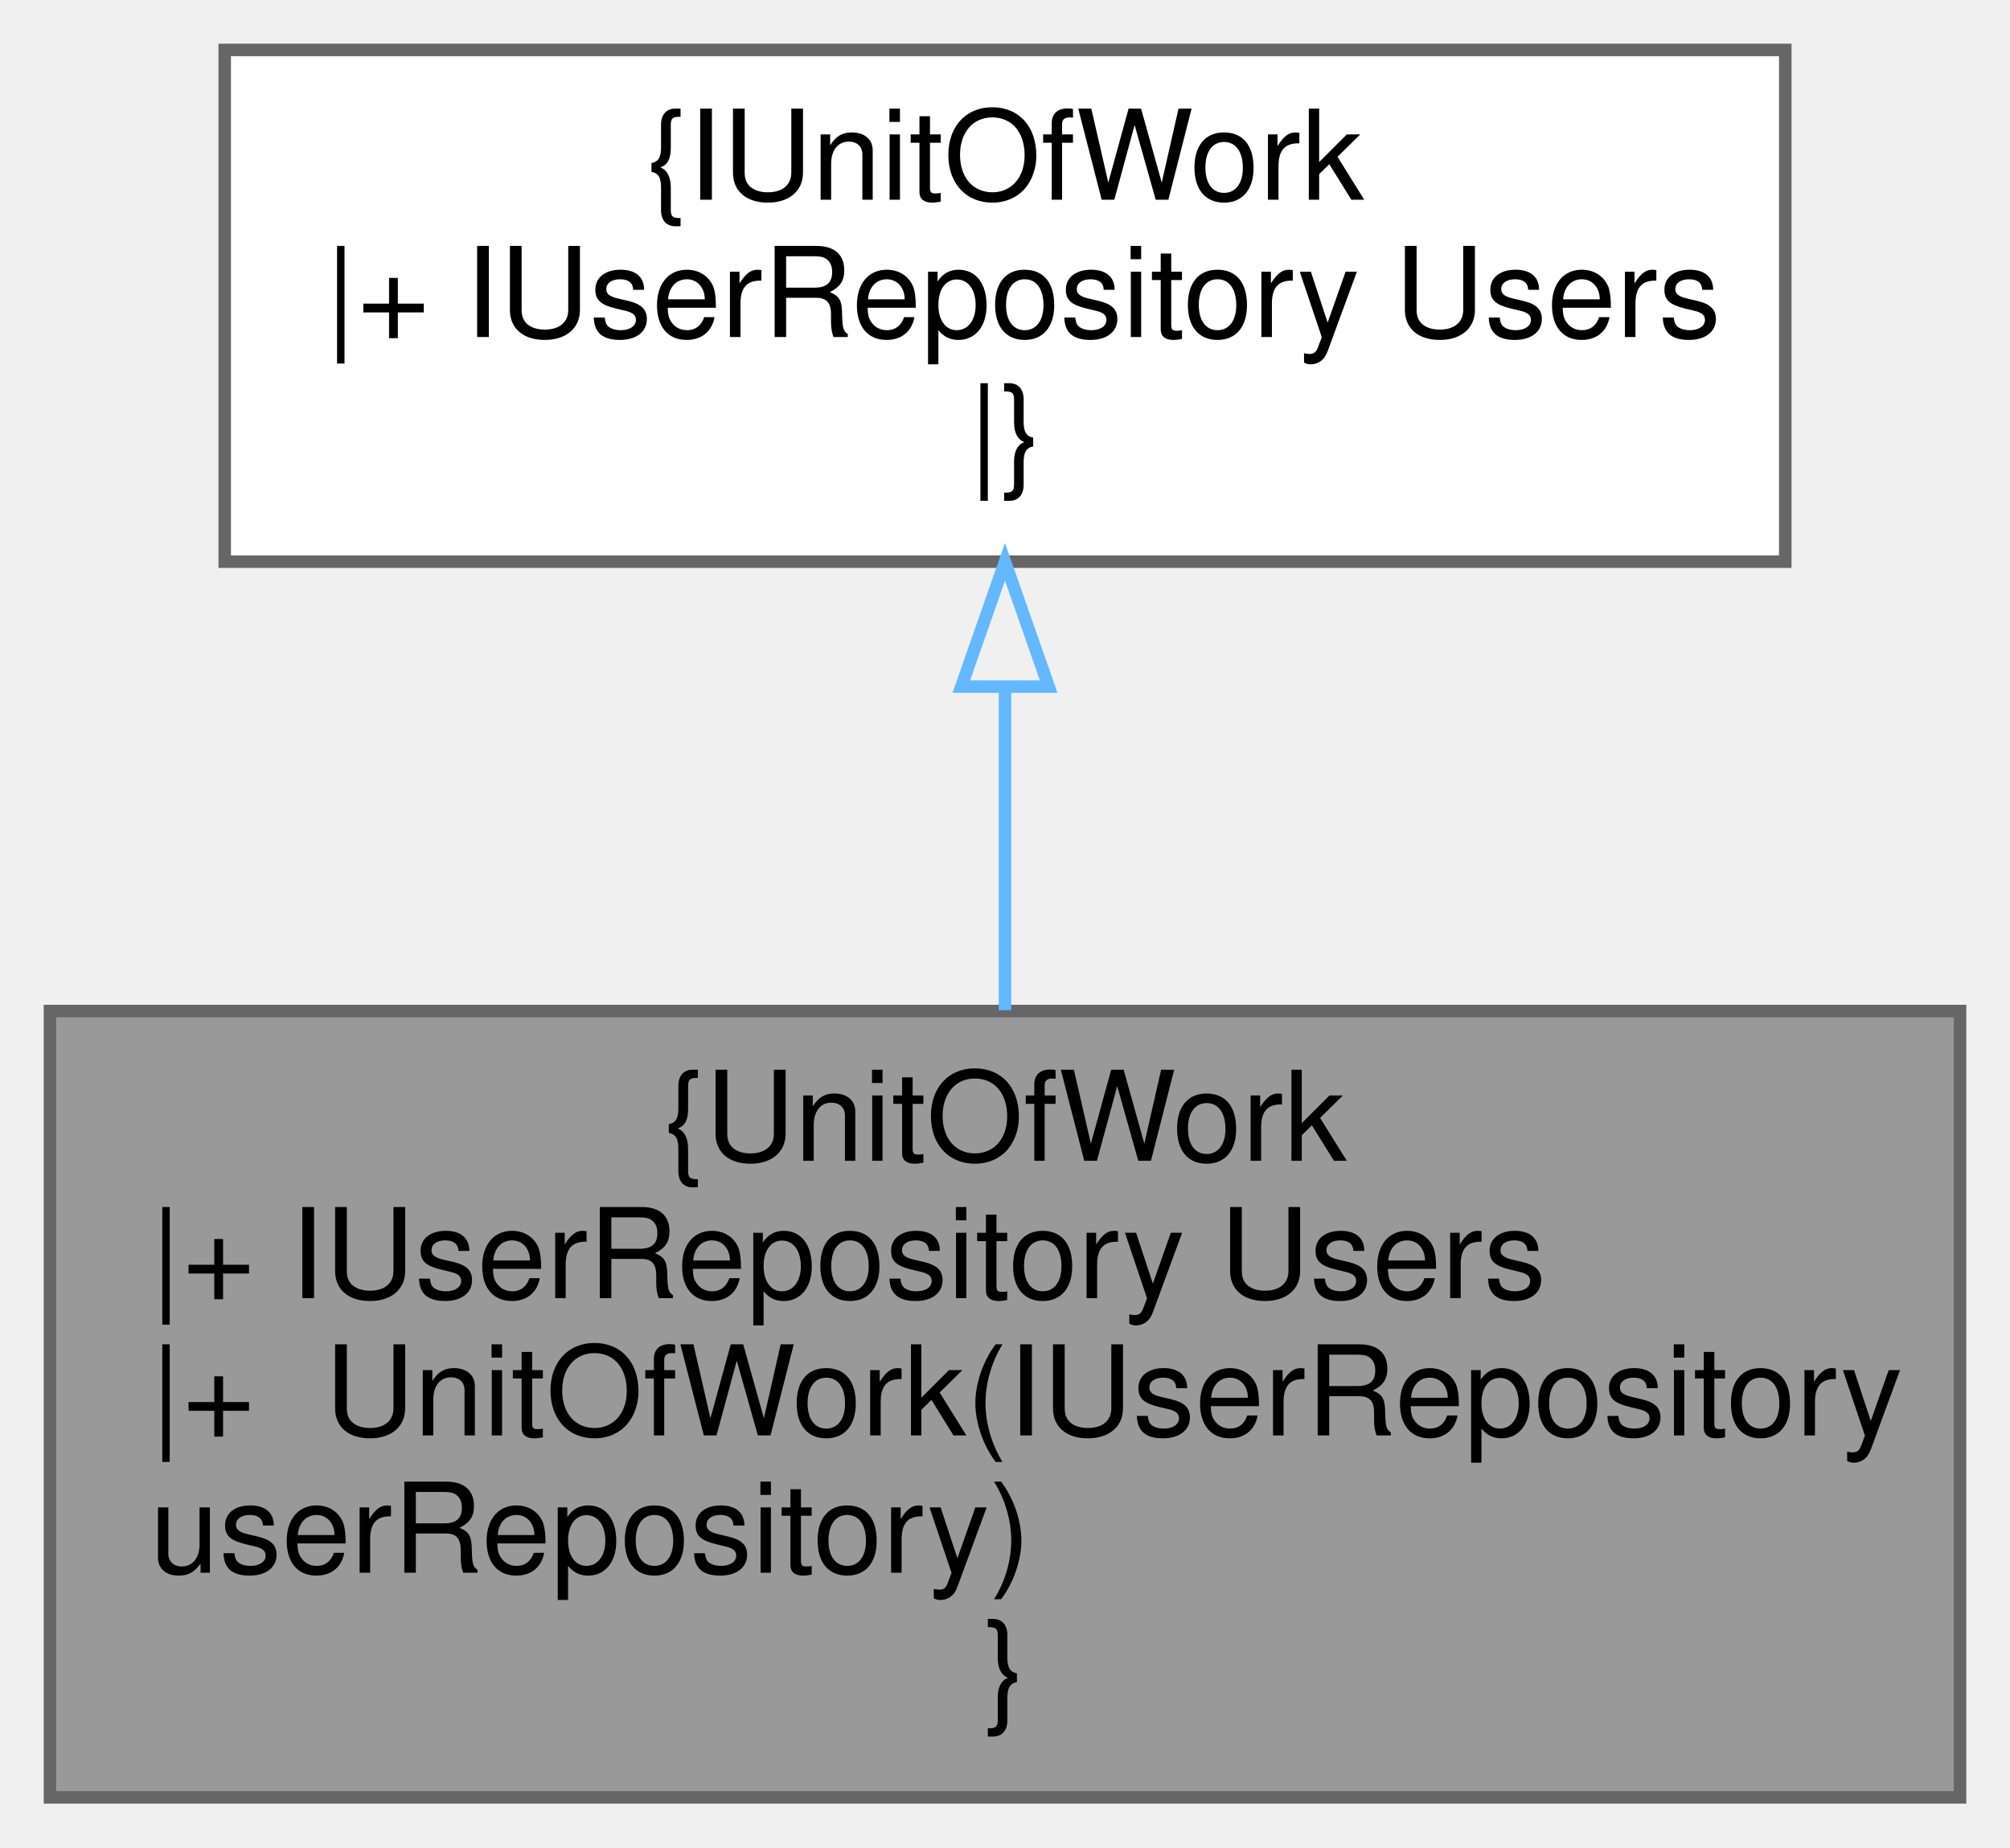
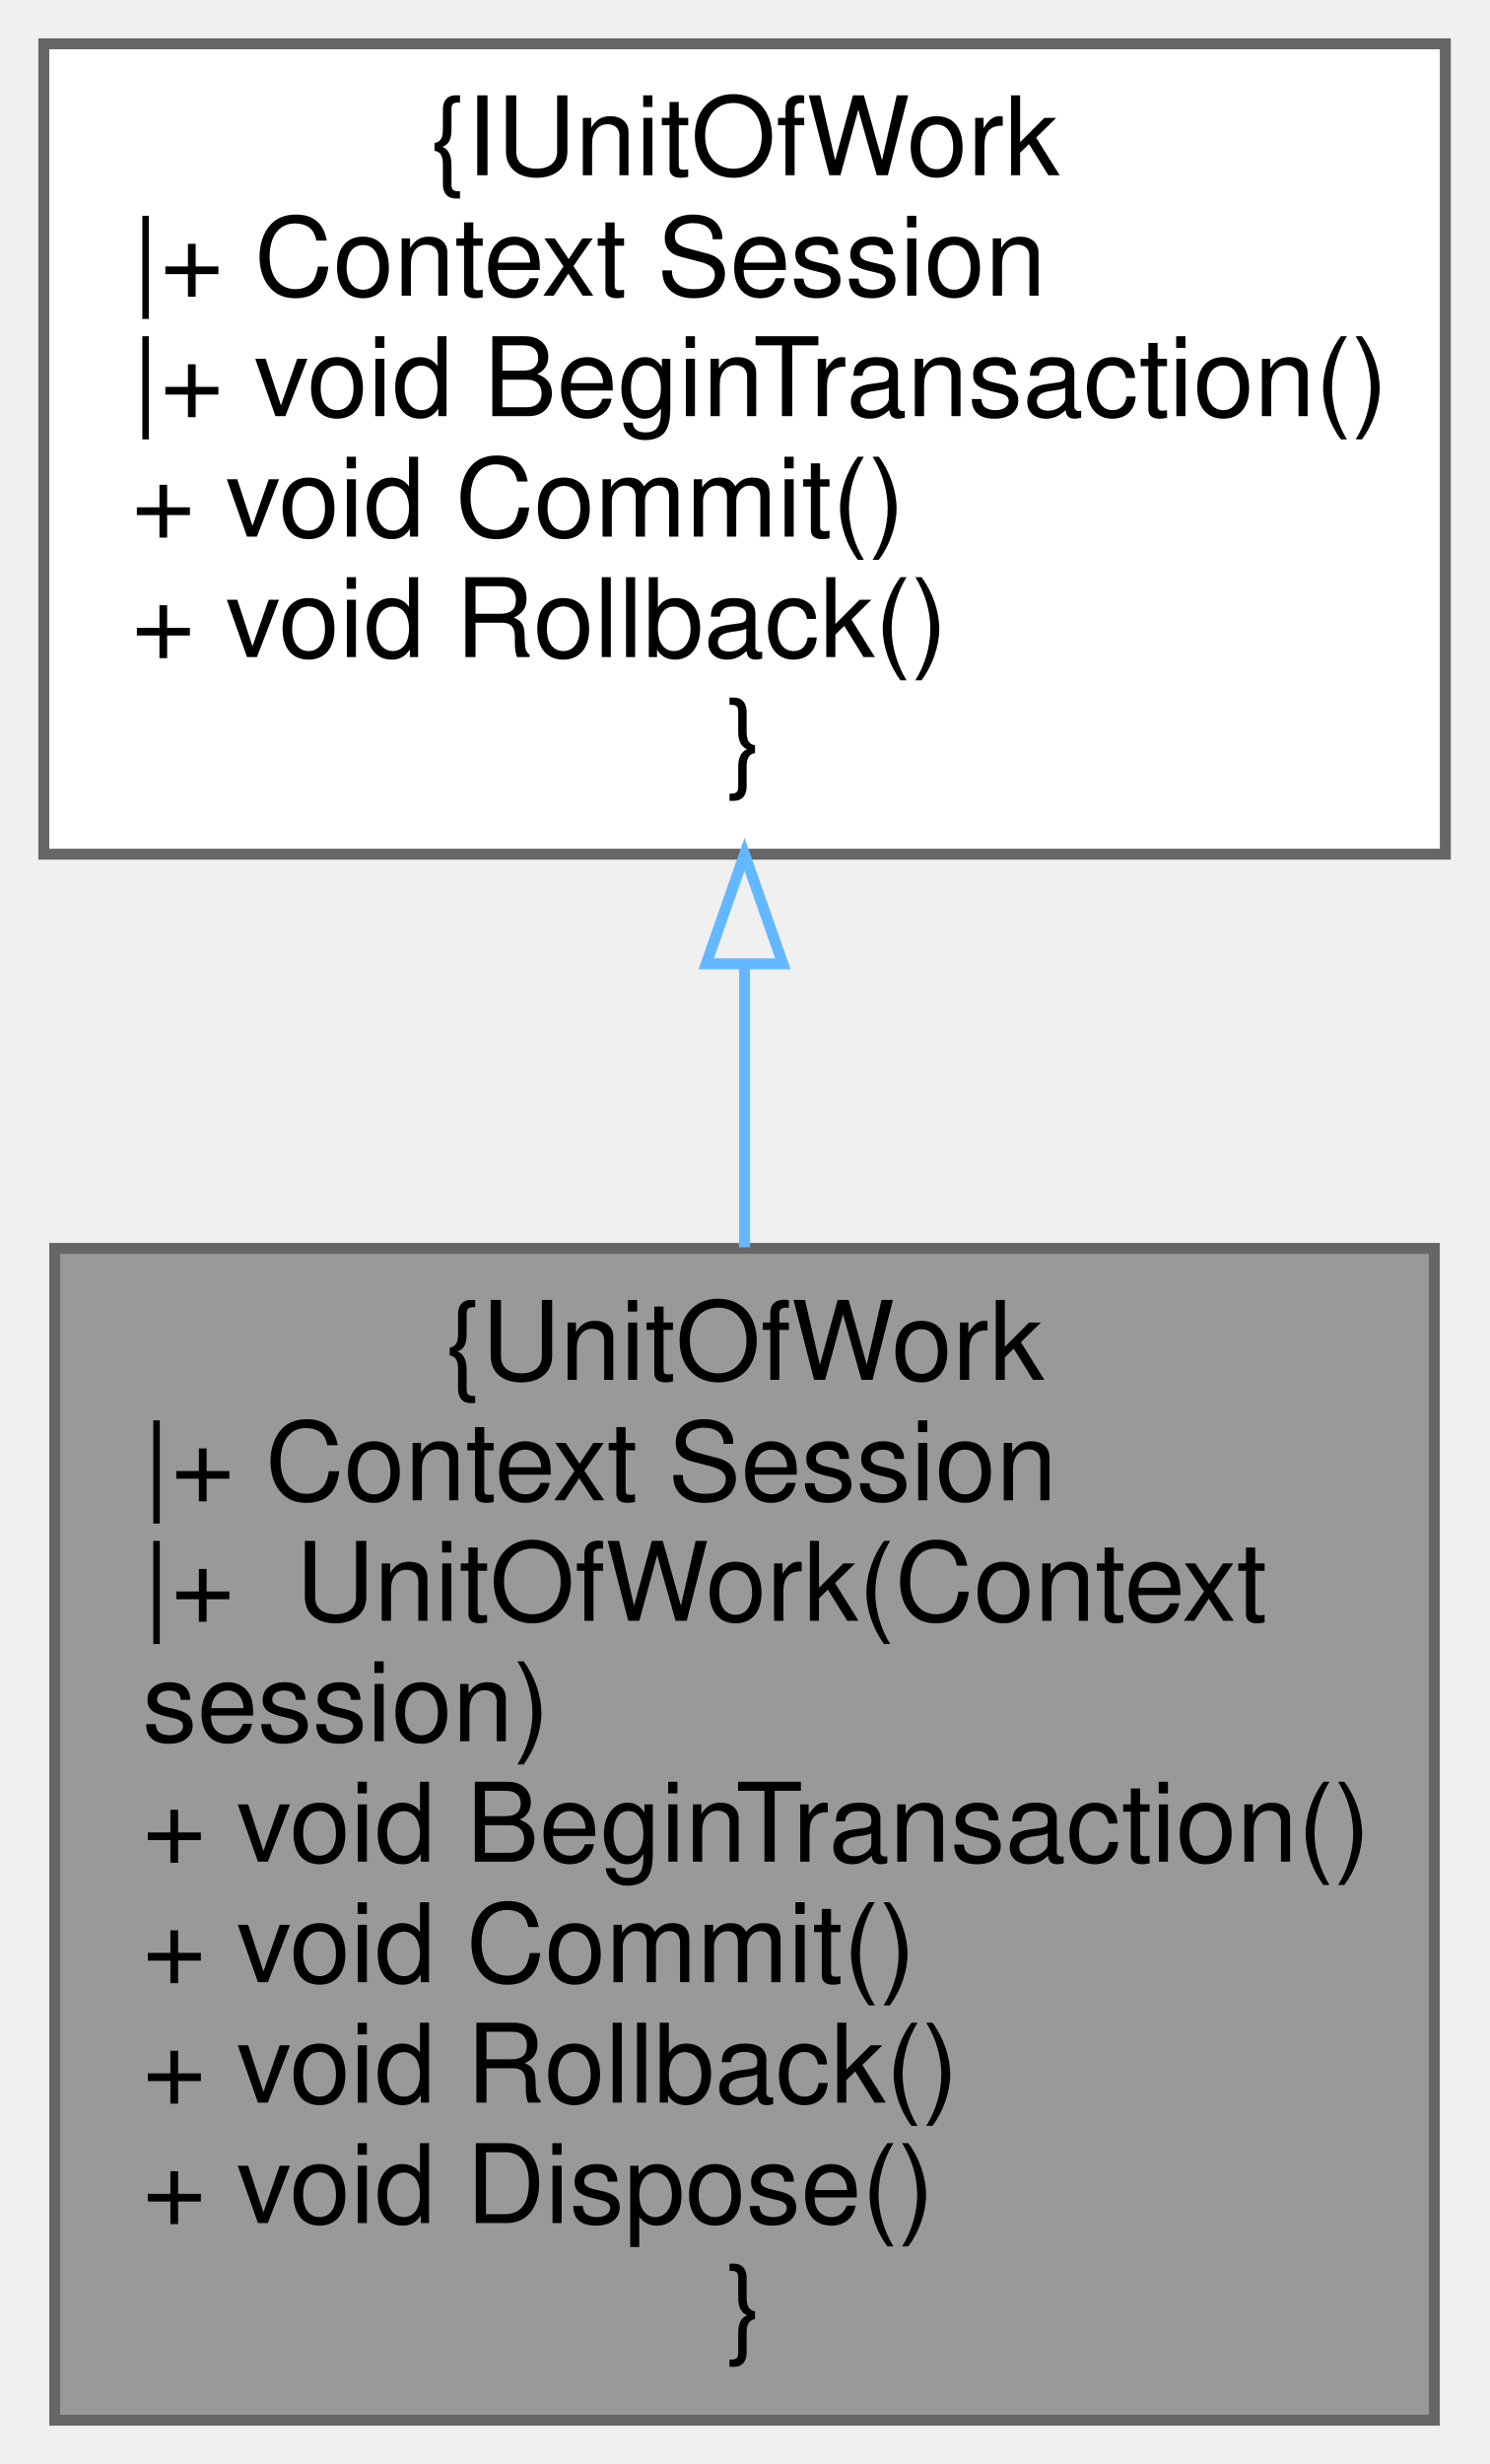
- <svg xmlns="http://www.w3.org/2000/svg" xmlns:xlink="http://www.w3.org/1999/xlink" width="161pt" height="148pt" viewBox="0.00 0.00 161.00 148.00">
-   <g id="graph0" class="graph" transform="scale(1 1) rotate(0) translate(4 144)">
+ <svg xmlns="http://www.w3.org/2000/svg" xmlns:xlink="http://www.w3.org/1999/xlink" width="136pt" height="225pt" viewBox="0.00 0.00 136.00 225.00">
+   <g id="graph0" class="graph" transform="scale(1 1) rotate(0) translate(4 221)">
    <g id="node1" class="node">
      <g id="a_node1">
        <a xlink:title=" ">
-           <polygon fill="#999999" stroke="#666666" points="153,-63 0,-63 0,0 153,0 153,-63" />
-           <text text-anchor="middle" x="76.5" y="-51" font-family="Helvetica,sans-Serif" font-size="10.00">{UnitOfWork</text>
-           <text text-anchor="start" x="8" y="-40" font-family="Helvetica,sans-Serif" font-size="10.00">|+ IUserRepository Users</text>
-           <text text-anchor="start" x="8" y="-29" font-family="Helvetica,sans-Serif" font-size="10.00">|+  UnitOfWork(IUserRepository</text>
-           <text text-anchor="start" x="8" y="-18" font-family="Helvetica,sans-Serif" font-size="10.00"> userRepository)</text>
-           <text text-anchor="middle" x="76.5" y="-7" font-family="Helvetica,sans-Serif" font-size="10.00">}</text>
+           <polygon fill="#999999" stroke="#666666" points="127,-107 1,-107 1,0 127,0 127,-107" />
+           <text text-anchor="middle" x="64" y="-95" font-family="Helvetica,sans-Serif" font-size="10.00">{UnitOfWork</text>
+           <text text-anchor="start" x="9" y="-84" font-family="Helvetica,sans-Serif" font-size="10.00">|+ Context Session</text>
+           <text text-anchor="start" x="9" y="-73" font-family="Helvetica,sans-Serif" font-size="10.00">|+  UnitOfWork(Context</text>
+           <text text-anchor="start" x="9" y="-62" font-family="Helvetica,sans-Serif" font-size="10.00"> session)</text>
+           <text text-anchor="start" x="9" y="-51" font-family="Helvetica,sans-Serif" font-size="10.00">+ void BeginTransaction()</text>
+           <text text-anchor="start" x="9" y="-40" font-family="Helvetica,sans-Serif" font-size="10.00">+ void Commit()</text>
+           <text text-anchor="start" x="9" y="-29" font-family="Helvetica,sans-Serif" font-size="10.00">+ void Rollback()</text>
+           <text text-anchor="start" x="9" y="-18" font-family="Helvetica,sans-Serif" font-size="10.00">+ void Dispose()</text>
+           <text text-anchor="middle" x="64" y="-7" font-family="Helvetica,sans-Serif" font-size="10.00">}</text>
        </a>
      </g>
    </g>
    <g id="node2" class="node">
      <g id="a_node2">
        <a xlink:href="../../d3/dde/interfacedoxygen__documentation__example_1_1_data_1_1_repositories_1_1_i_unit_of_work.html" target="_top" xlink:title=" ">
-           <polygon fill="white" stroke="#666666" points="139,-140 14,-140 14,-99 139,-99 139,-140" />
-           <text text-anchor="middle" x="76.5" y="-128" font-family="Helvetica,sans-Serif" font-size="10.00">{IUnitOfWork</text>
-           <text text-anchor="start" x="22" y="-117" font-family="Helvetica,sans-Serif" font-size="10.00">|+ IUserRepository Users</text>
-           <text text-anchor="middle" x="76.5" y="-106" font-family="Helvetica,sans-Serif" font-size="10.00">|}</text>
+           <polygon fill="white" stroke="#666666" points="128,-217 0,-217 0,-143 128,-143 128,-217" />
+           <text text-anchor="middle" x="64" y="-205" font-family="Helvetica,sans-Serif" font-size="10.00">{IUnitOfWork</text>
+           <text text-anchor="start" x="8" y="-194" font-family="Helvetica,sans-Serif" font-size="10.00">|+ Context Session</text>
+           <text text-anchor="start" x="8" y="-183" font-family="Helvetica,sans-Serif" font-size="10.00">|+ void BeginTransaction()</text>
+           <text text-anchor="start" x="8" y="-172" font-family="Helvetica,sans-Serif" font-size="10.00">+ void Commit()</text>
+           <text text-anchor="start" x="8" y="-161" font-family="Helvetica,sans-Serif" font-size="10.00">+ void Rollback()</text>
+           <text text-anchor="middle" x="64" y="-150" font-family="Helvetica,sans-Serif" font-size="10.00">}</text>
        </a>
      </g>
    </g>
    <g id="edge1" class="edge">
-       <path fill="none" stroke="#63b8ff" d="M76.5,-88.92C76.5,-80.57 76.5,-71.48 76.5,-63.07" />
-       <polygon fill="none" stroke="#63b8ff" points="73,-88.99 76.5,-98.99 80,-88.99 73,-88.99" />
+       <path fill="none" stroke="#63b8ff" d="M64,-132.97C64,-124.55 64,-115.7 64,-107.1" />
+       <polygon fill="none" stroke="#63b8ff" points="60.5,-132.99 64,-142.99 67.5,-132.99 60.5,-132.99" />
    </g>
  </g>
</svg>
